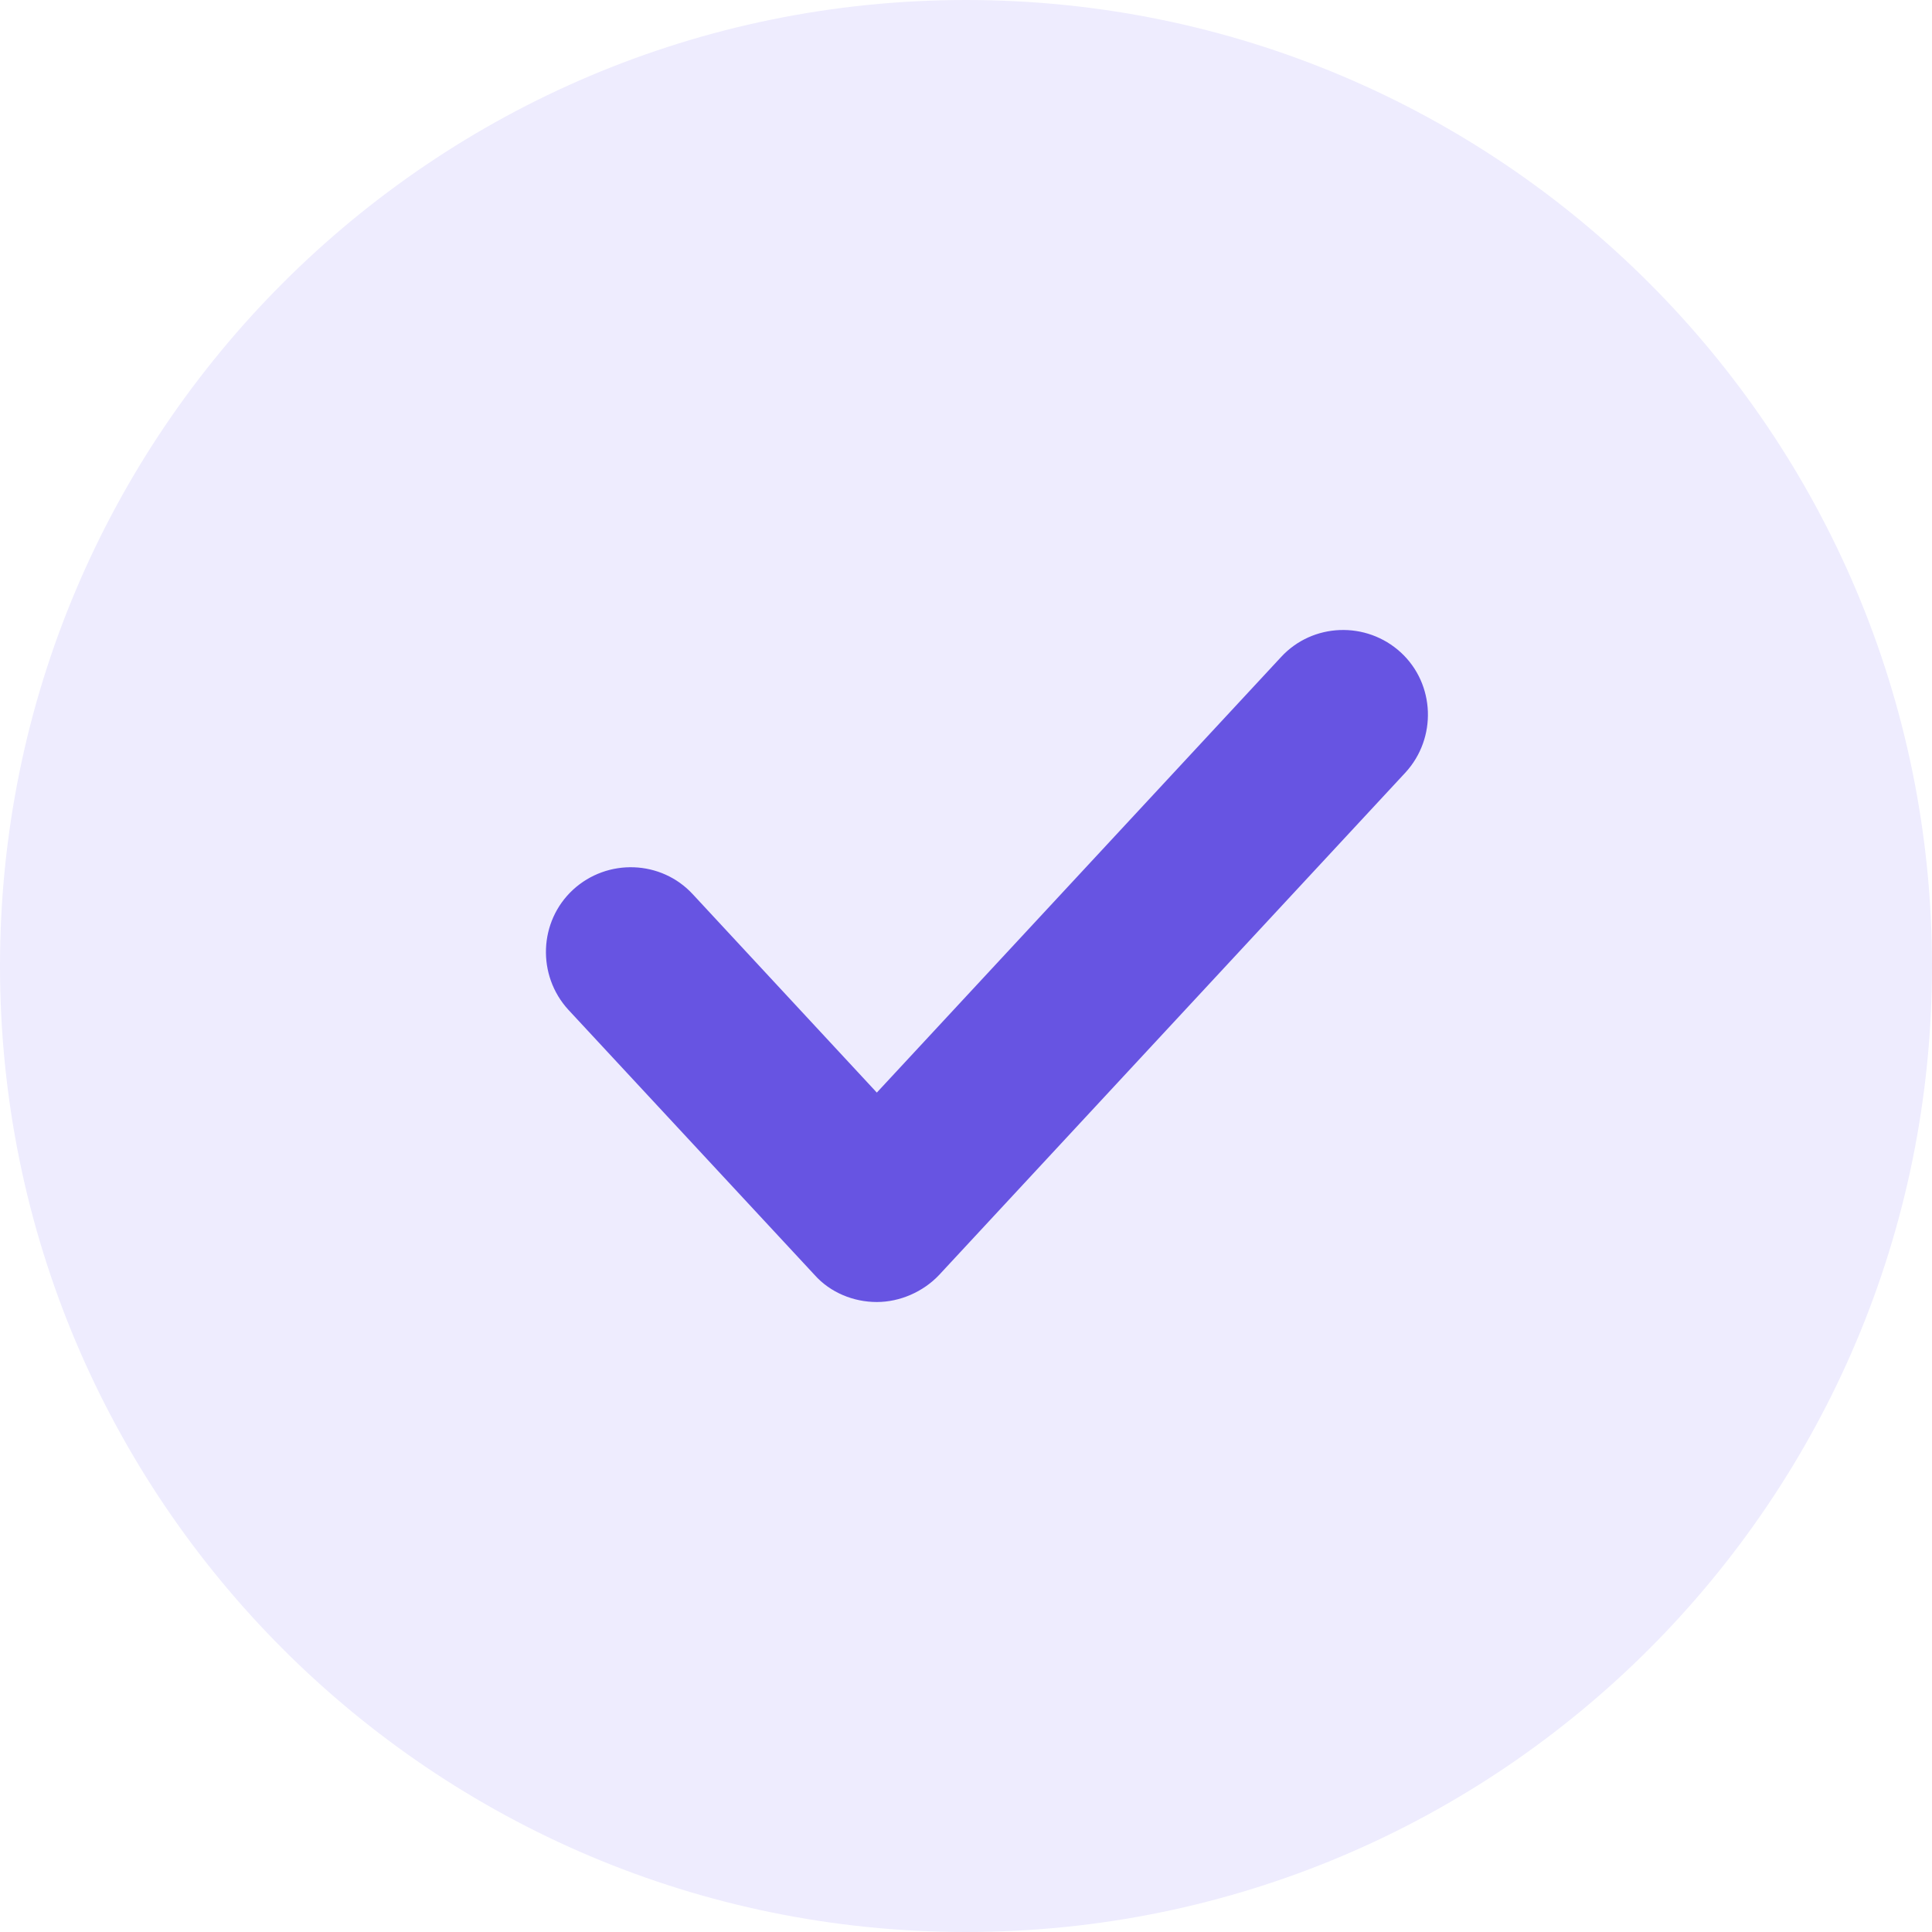
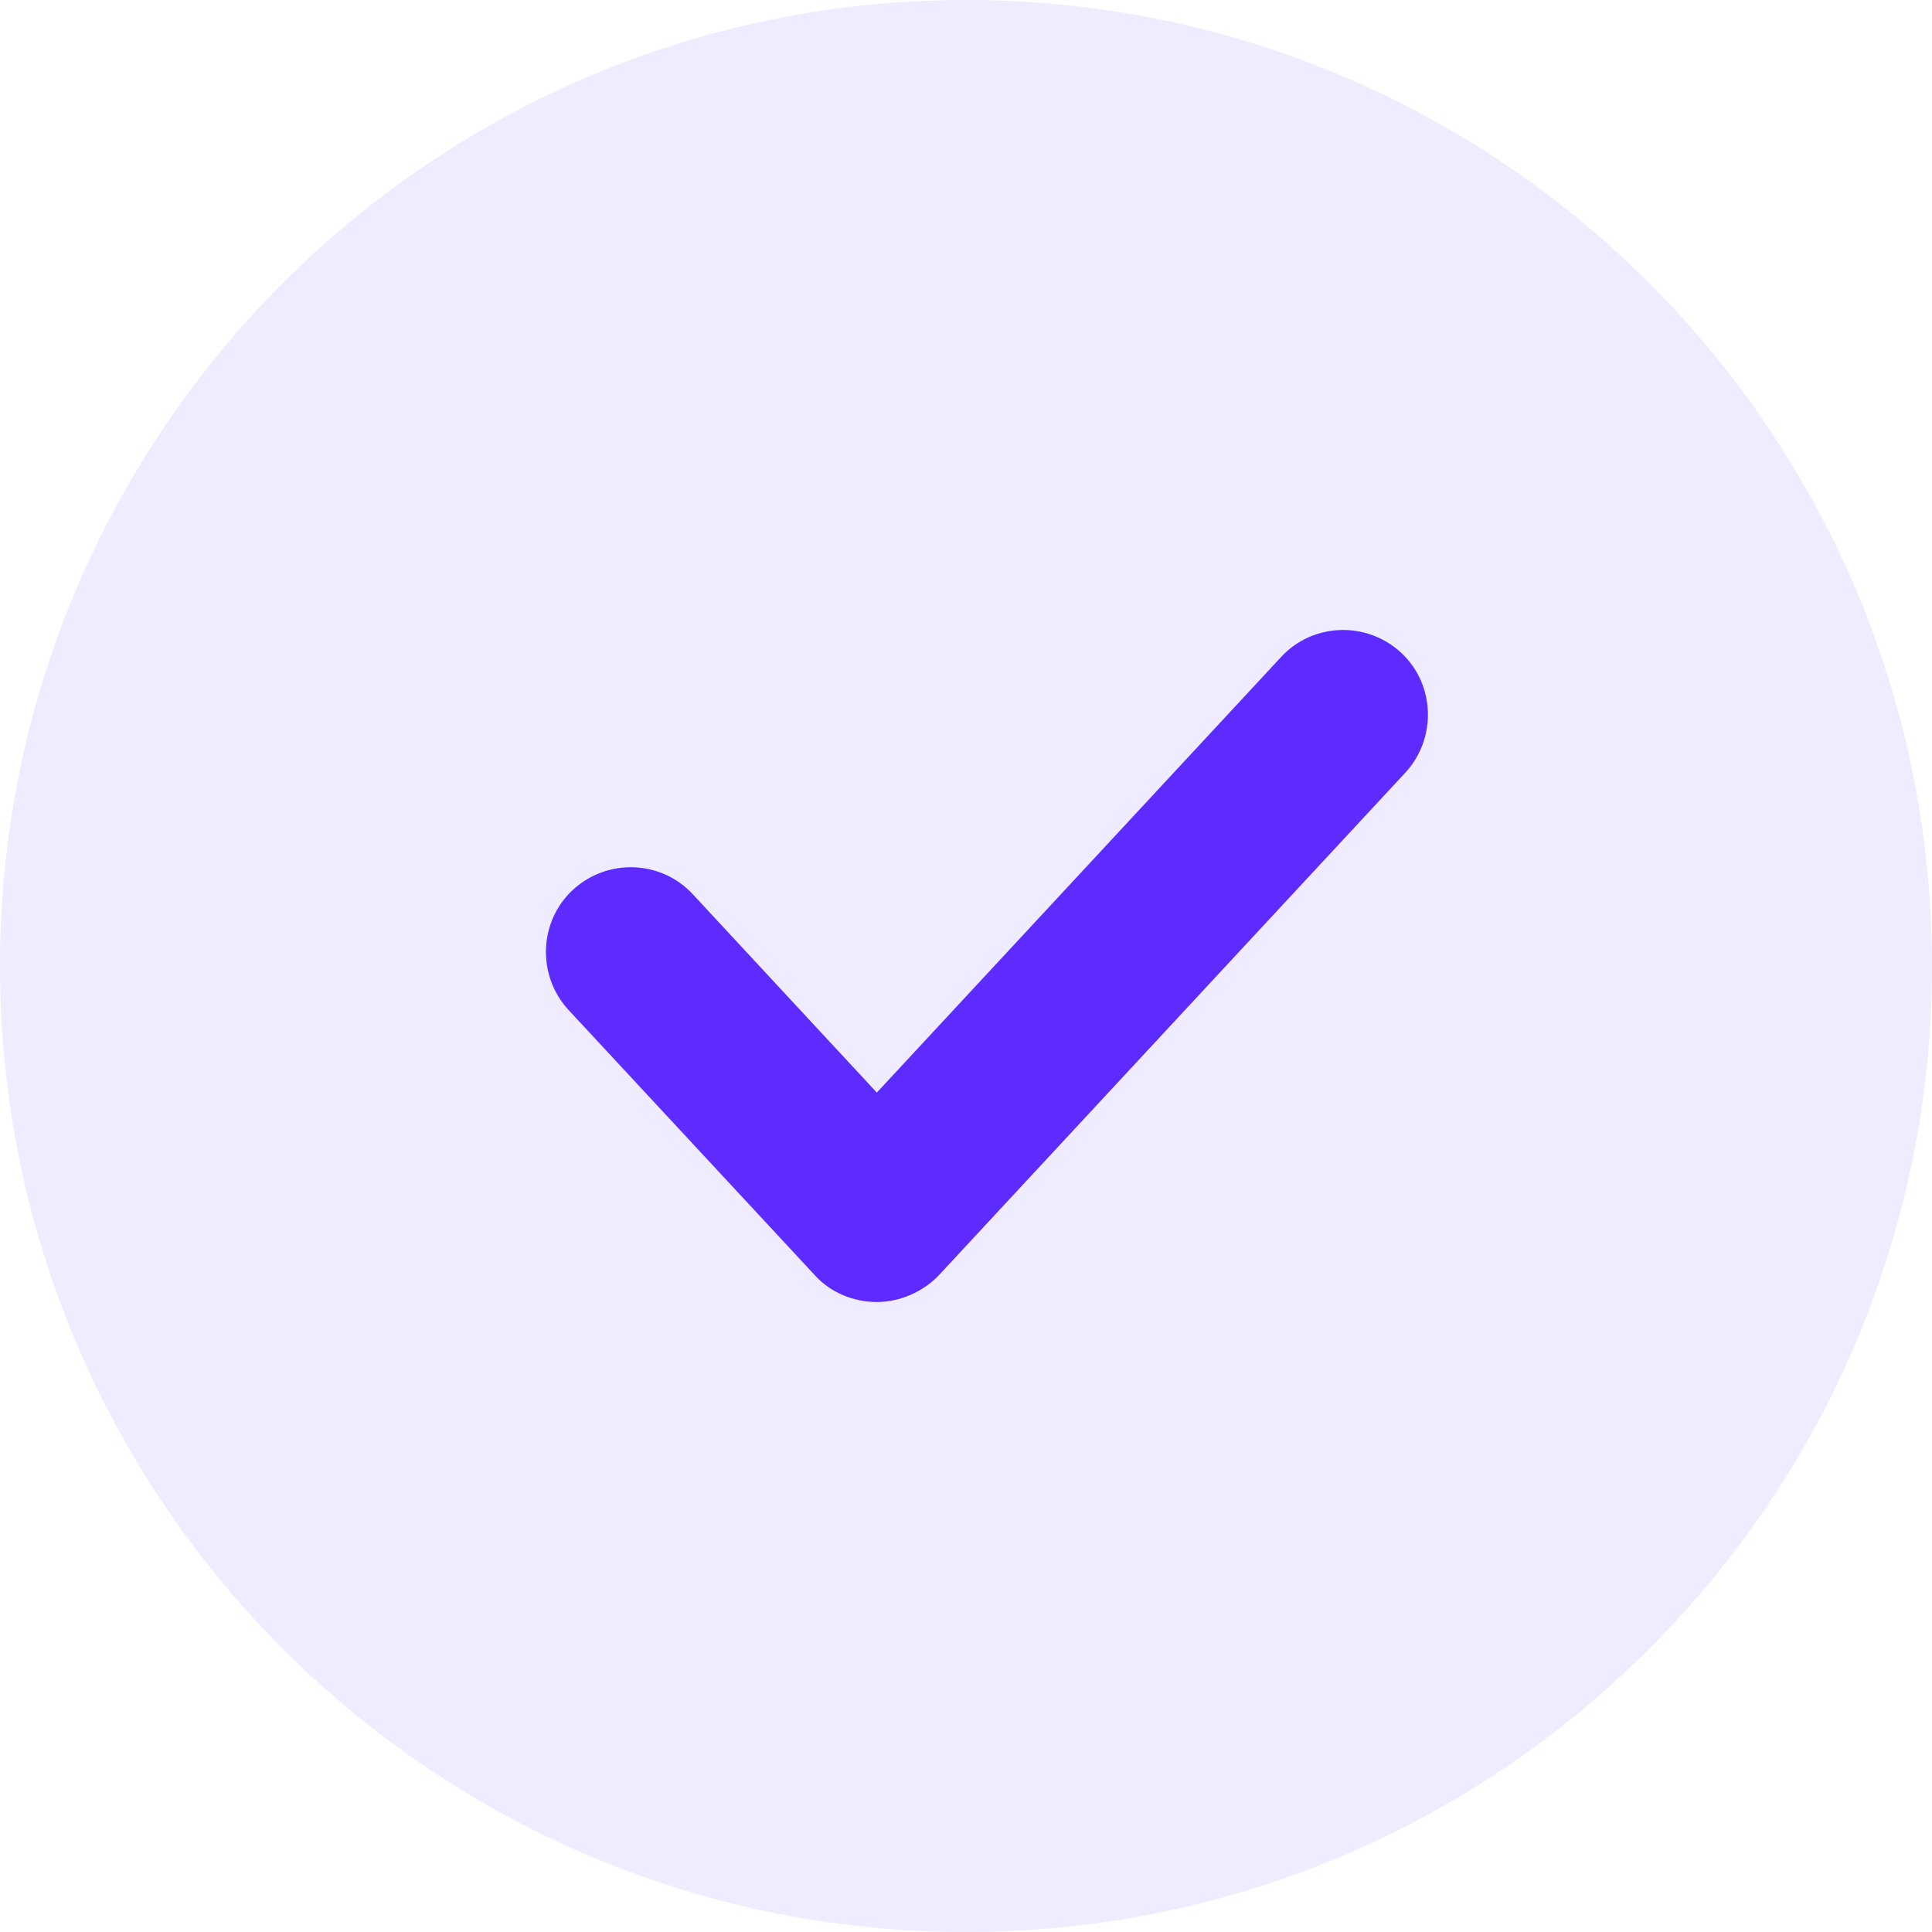
<svg xmlns="http://www.w3.org/2000/svg" width="25" height="25" viewBox="0 0 25 25" fill="none">
  <circle cx="12.5" cy="12.5" r="12.5" fill="#EEECFE" />
-   <path d="M10.541 16.498C10.745 16.727 11.046 16.848 11.346 16.848C11.647 16.848 11.947 16.715 12.152 16.498L18.187 9.996C18.595 9.551 18.571 8.852 18.127 8.443C17.682 8.034 16.985 8.058 16.576 8.503L11.346 14.138L8.966 11.573C8.557 11.128 7.86 11.104 7.415 11.513C6.971 11.923 6.946 12.621 7.355 13.067L10.541 16.498Z" fill="#6754E2" />
+   <path d="M10.541 16.498C10.745 16.727 11.046 16.848 11.346 16.848C11.647 16.848 11.947 16.715 12.152 16.498L18.187 9.996C18.595 9.551 18.571 8.852 18.127 8.443C17.682 8.034 16.985 8.058 16.576 8.503L11.346 14.138L8.966 11.573C8.557 11.128 7.86 11.104 7.415 11.513C6.971 11.923 6.946 12.621 7.355 13.067L10.541 16.498Z" fill="#5D2BFF" />
</svg>
